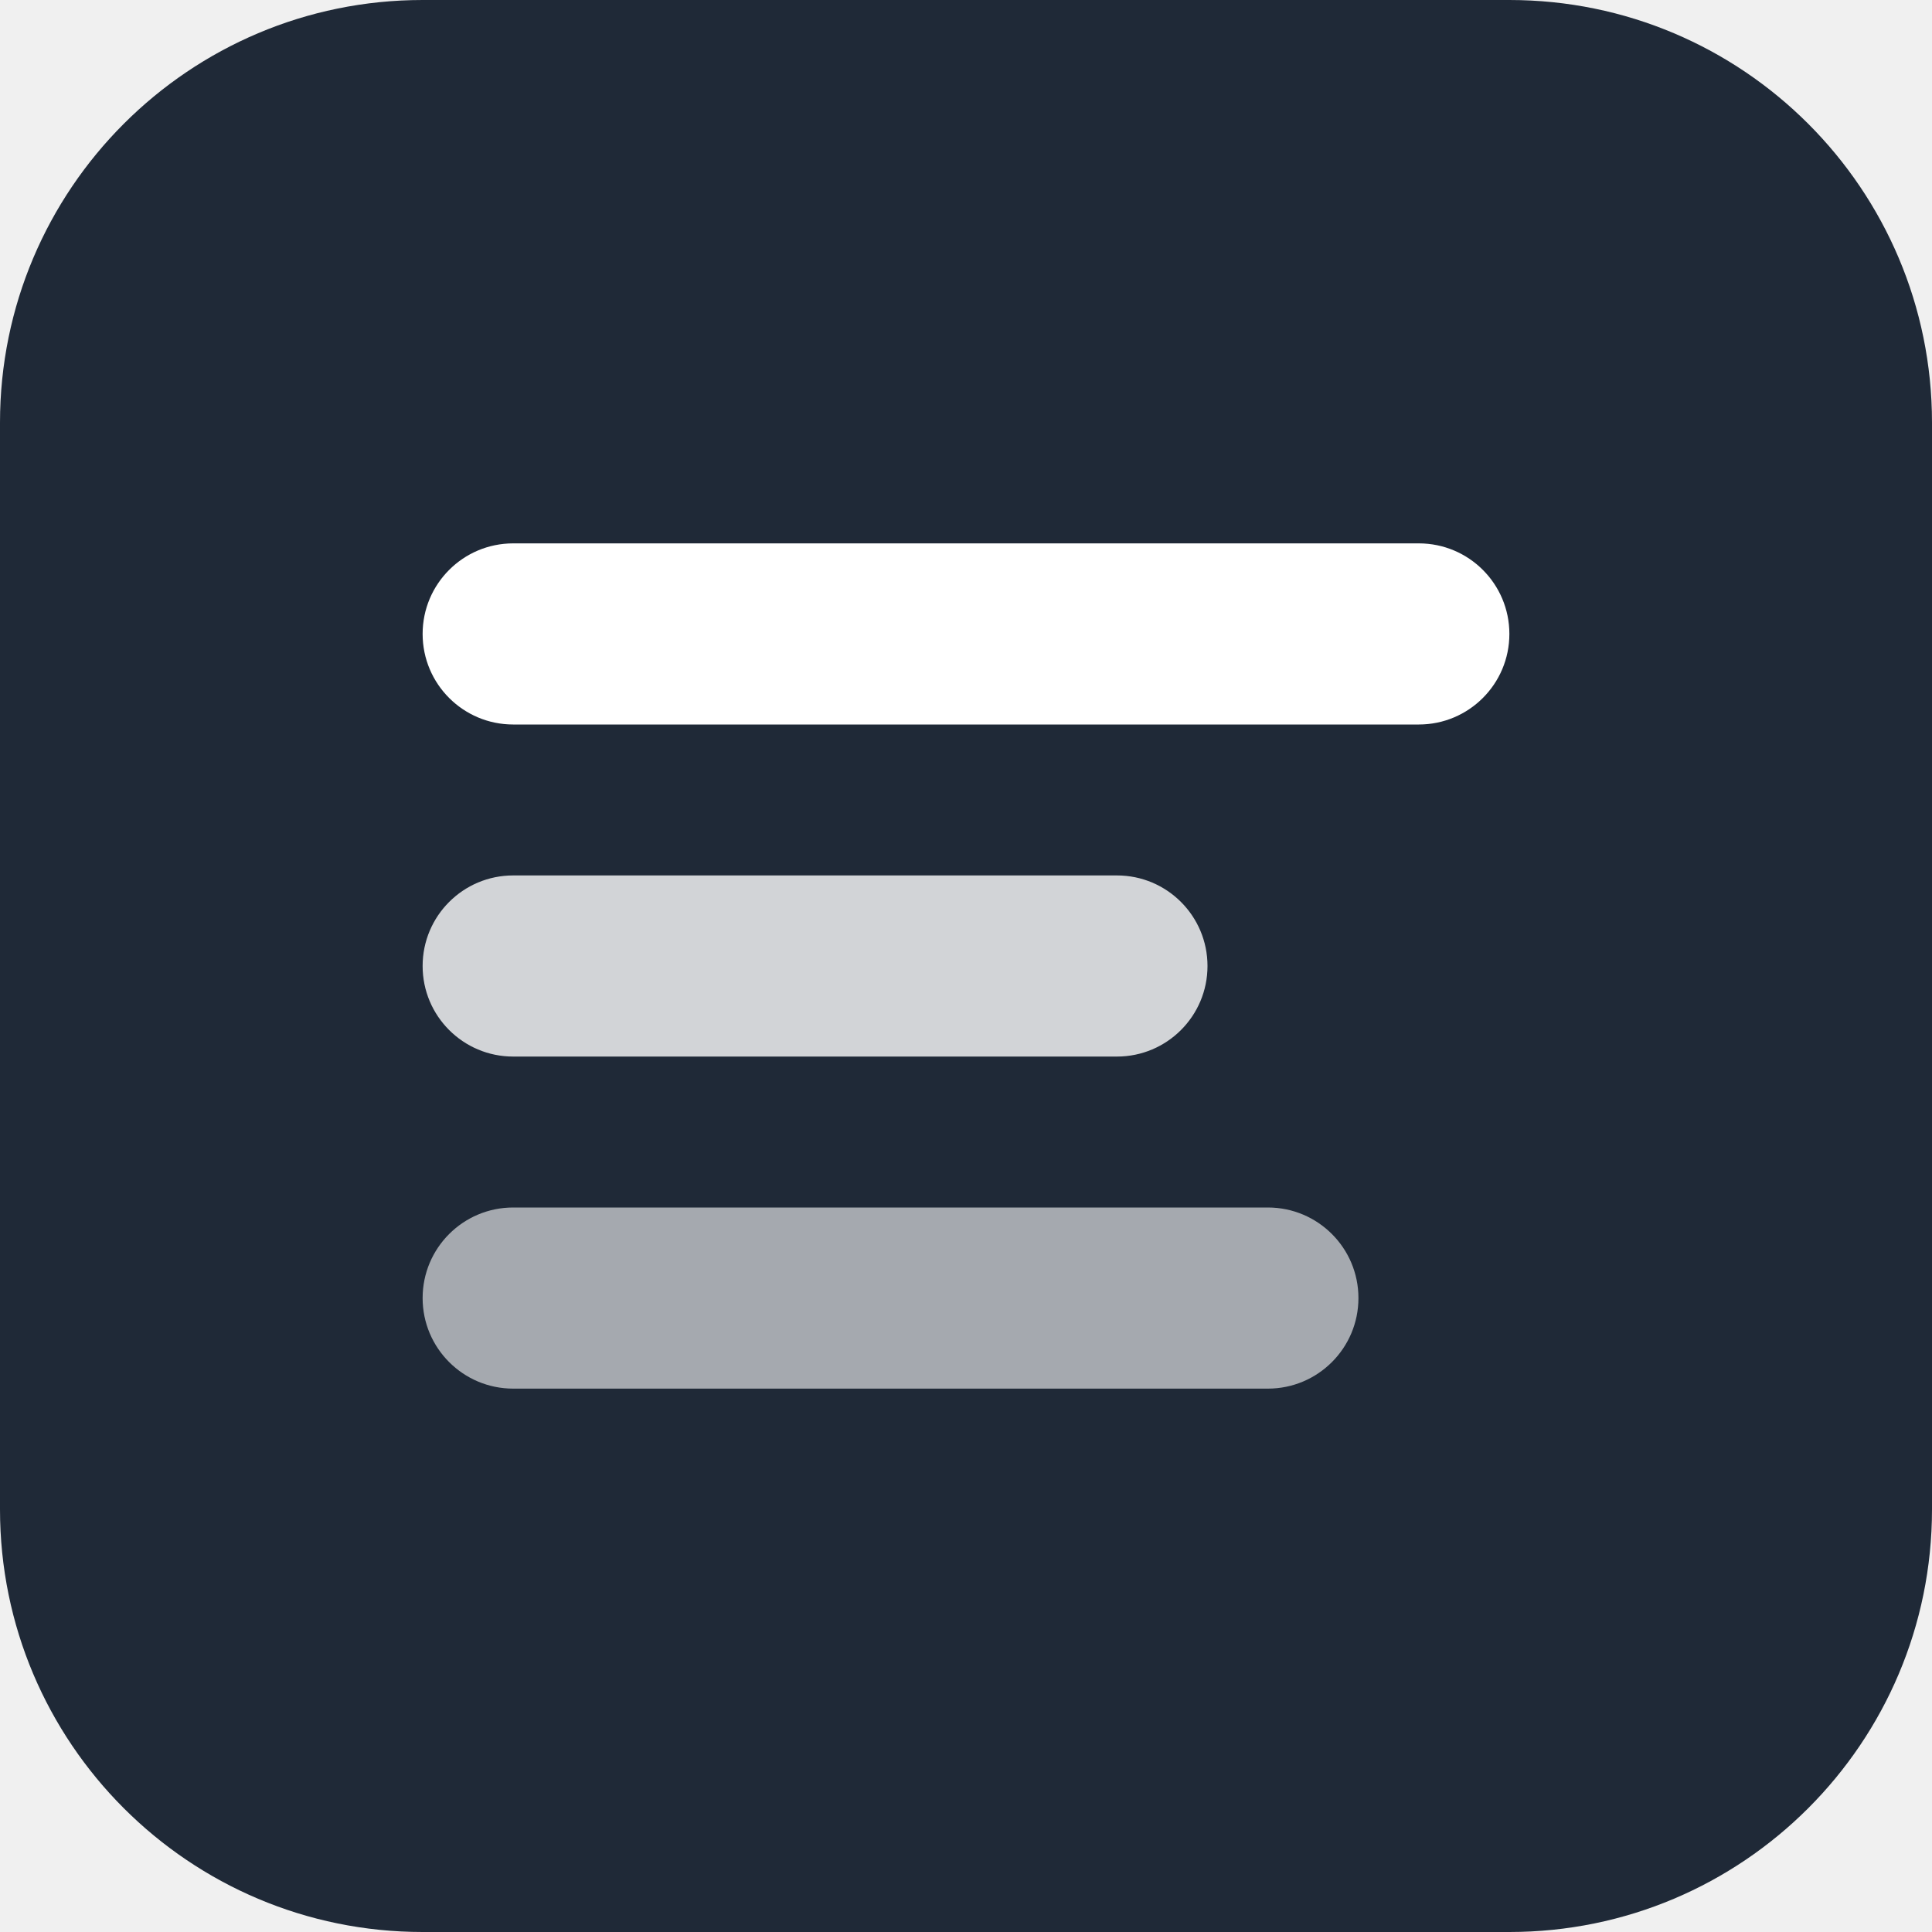
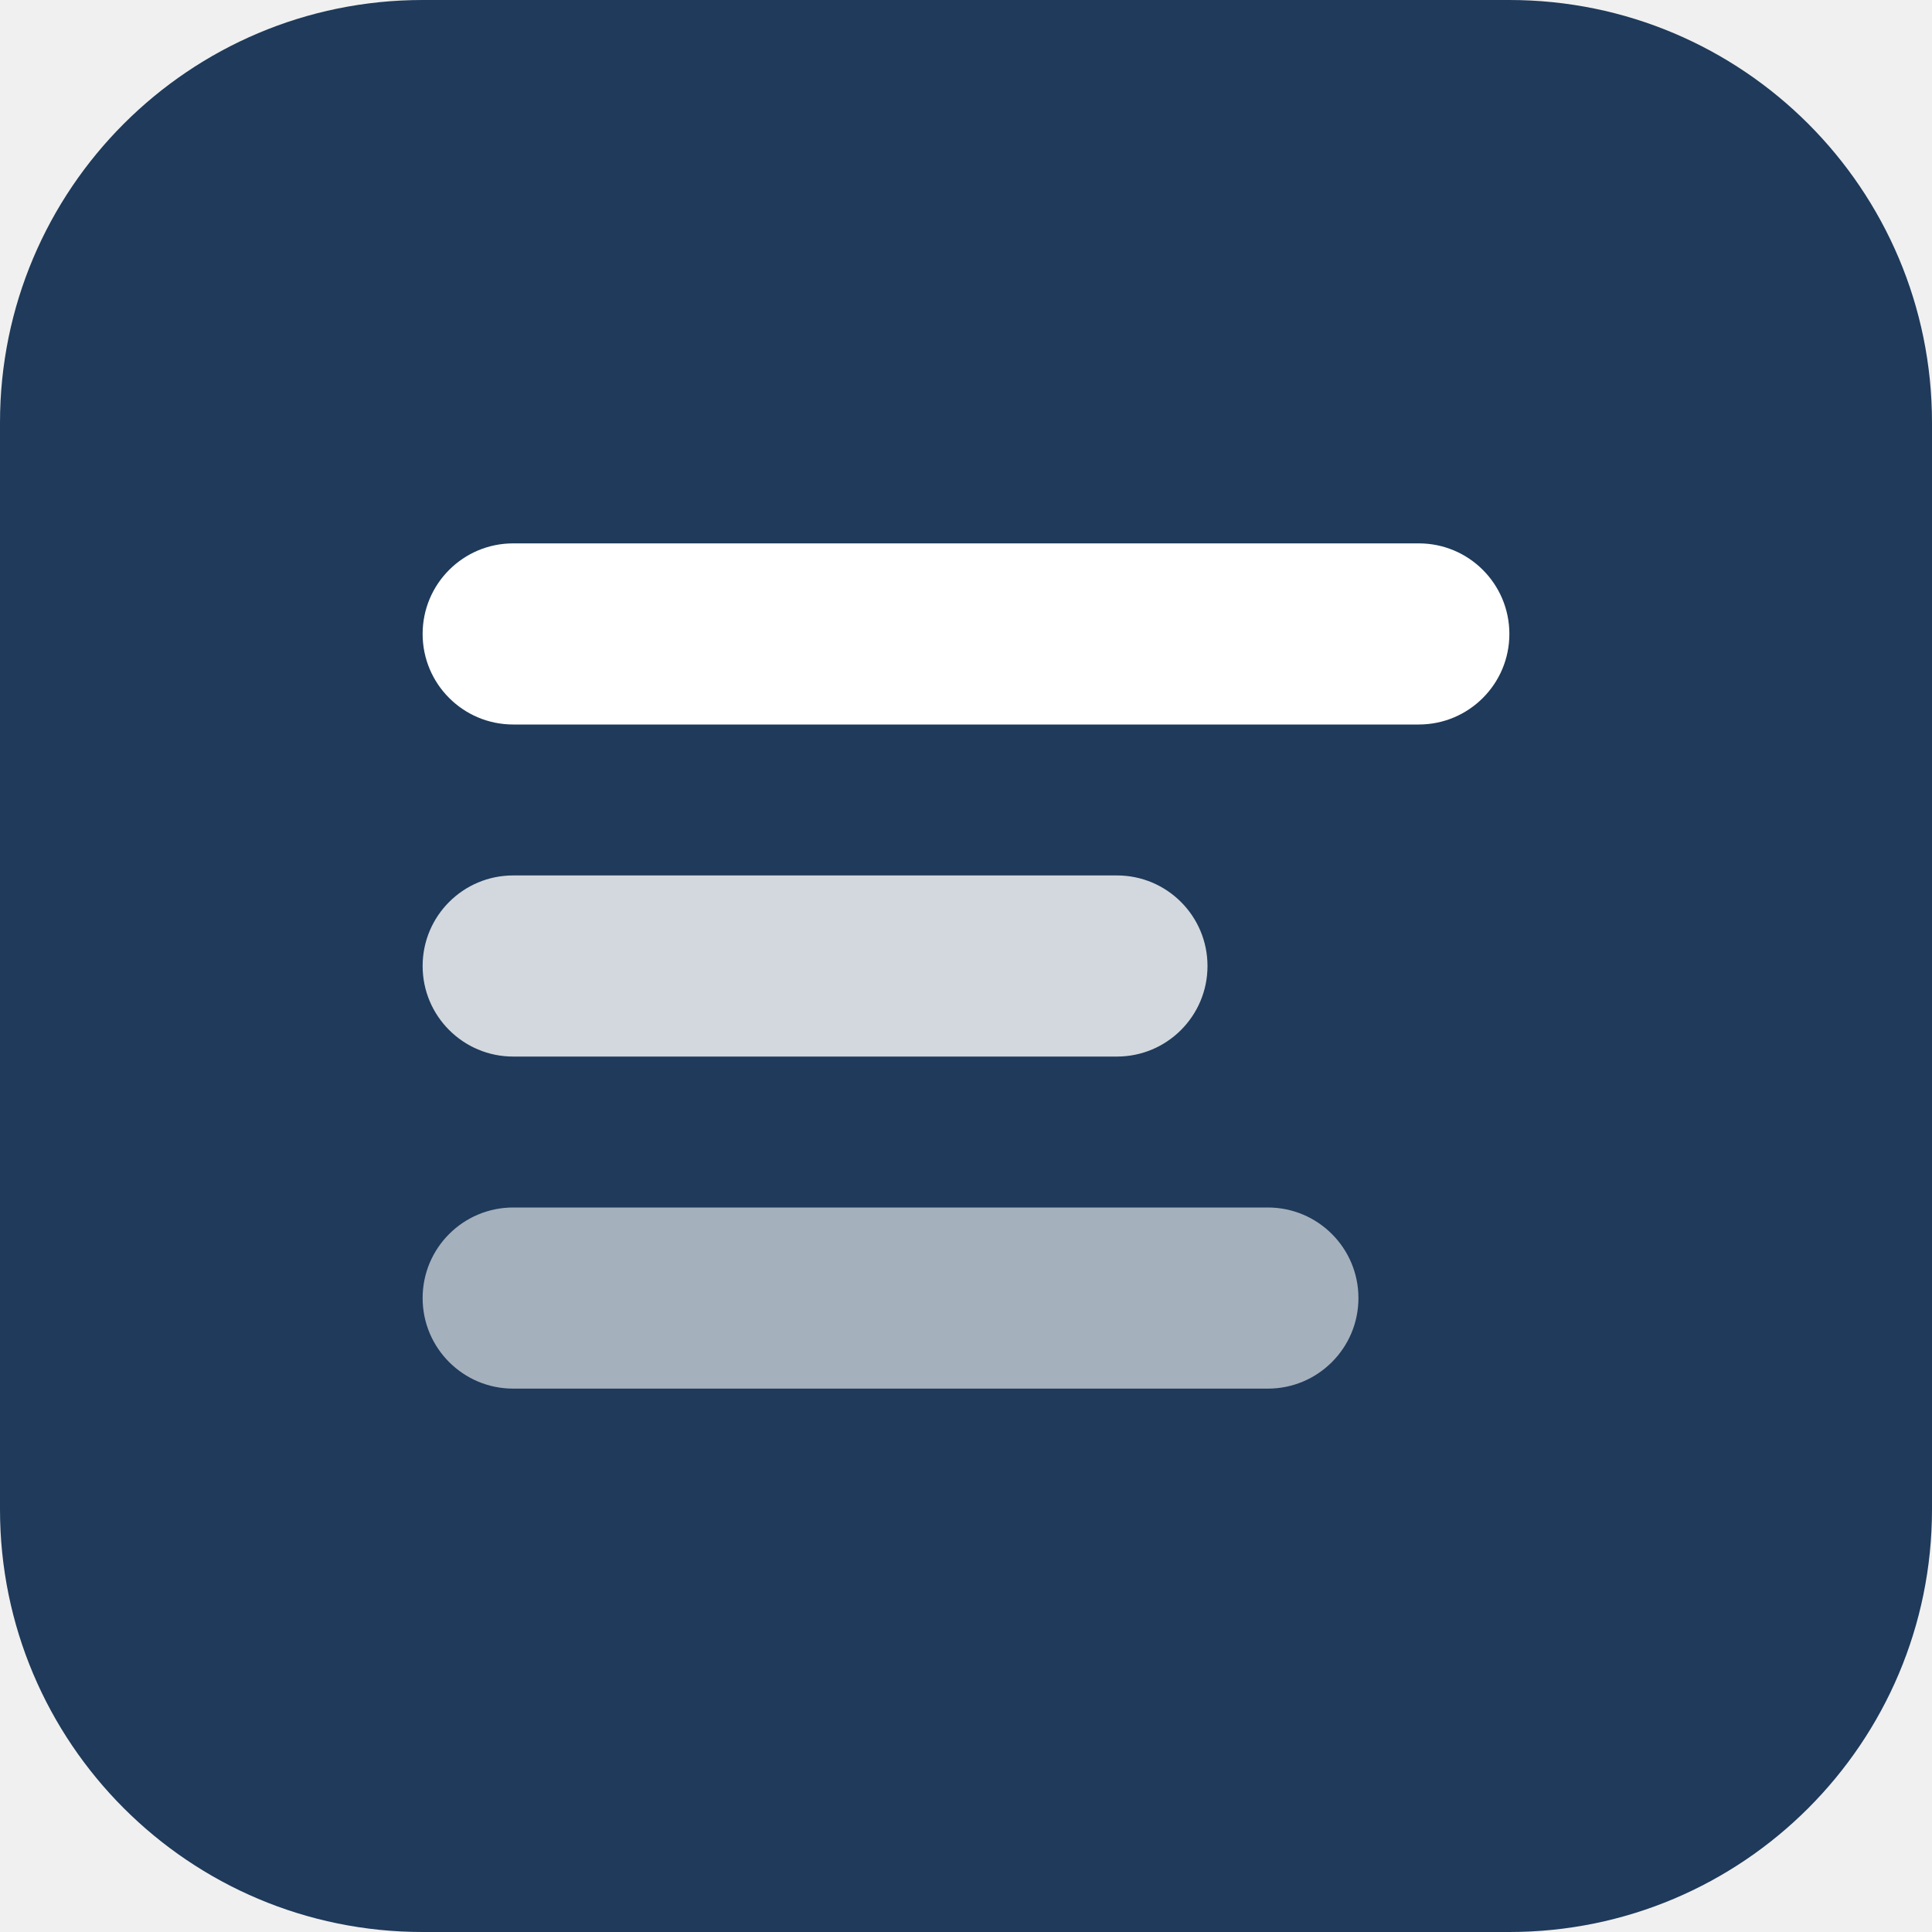
<svg xmlns="http://www.w3.org/2000/svg" viewBox="0 0 64 64">
-   <rect width="64" height="64" rx="14" fill="#1f2937" />
+   <rect width="64" height="64" rx="14" fill="#1f3a5a" />
  <rect x="14" y="18" width="36" height="6" rx="3" fill="#ffffff" />
  <rect x="14" y="29" width="26" height="6" rx="3" fill="#ffffff" opacity="0.8" />
  <rect x="14" y="40" width="31" height="6" rx="3" fill="#ffffff" opacity="0.6" />
</svg>
